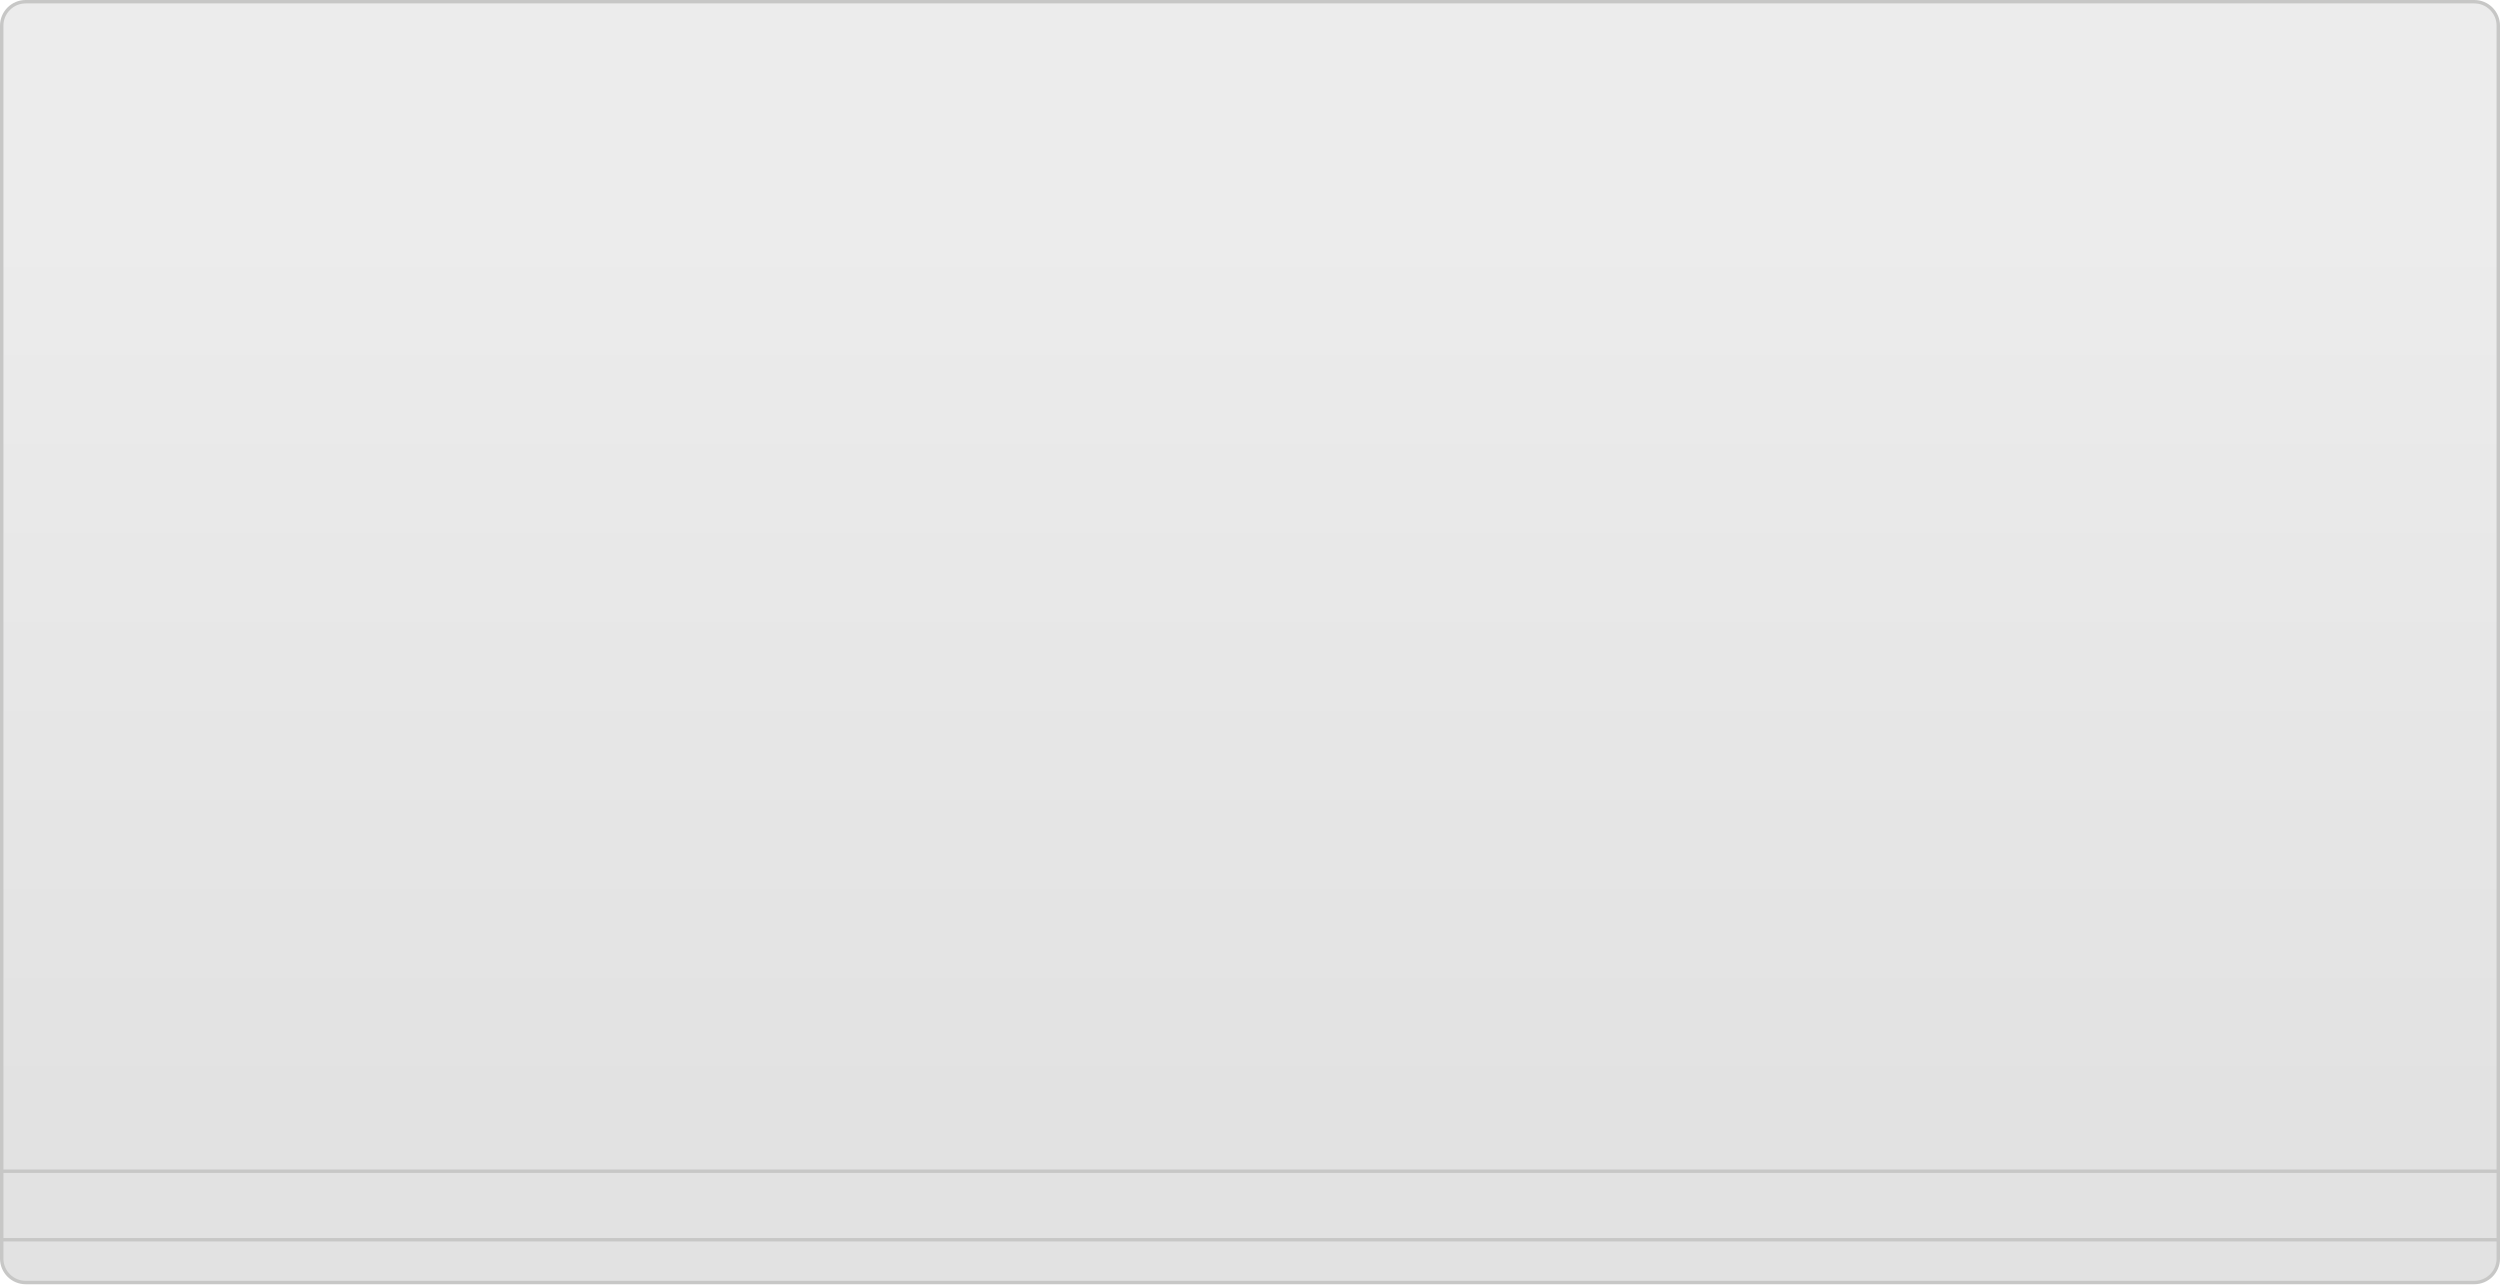
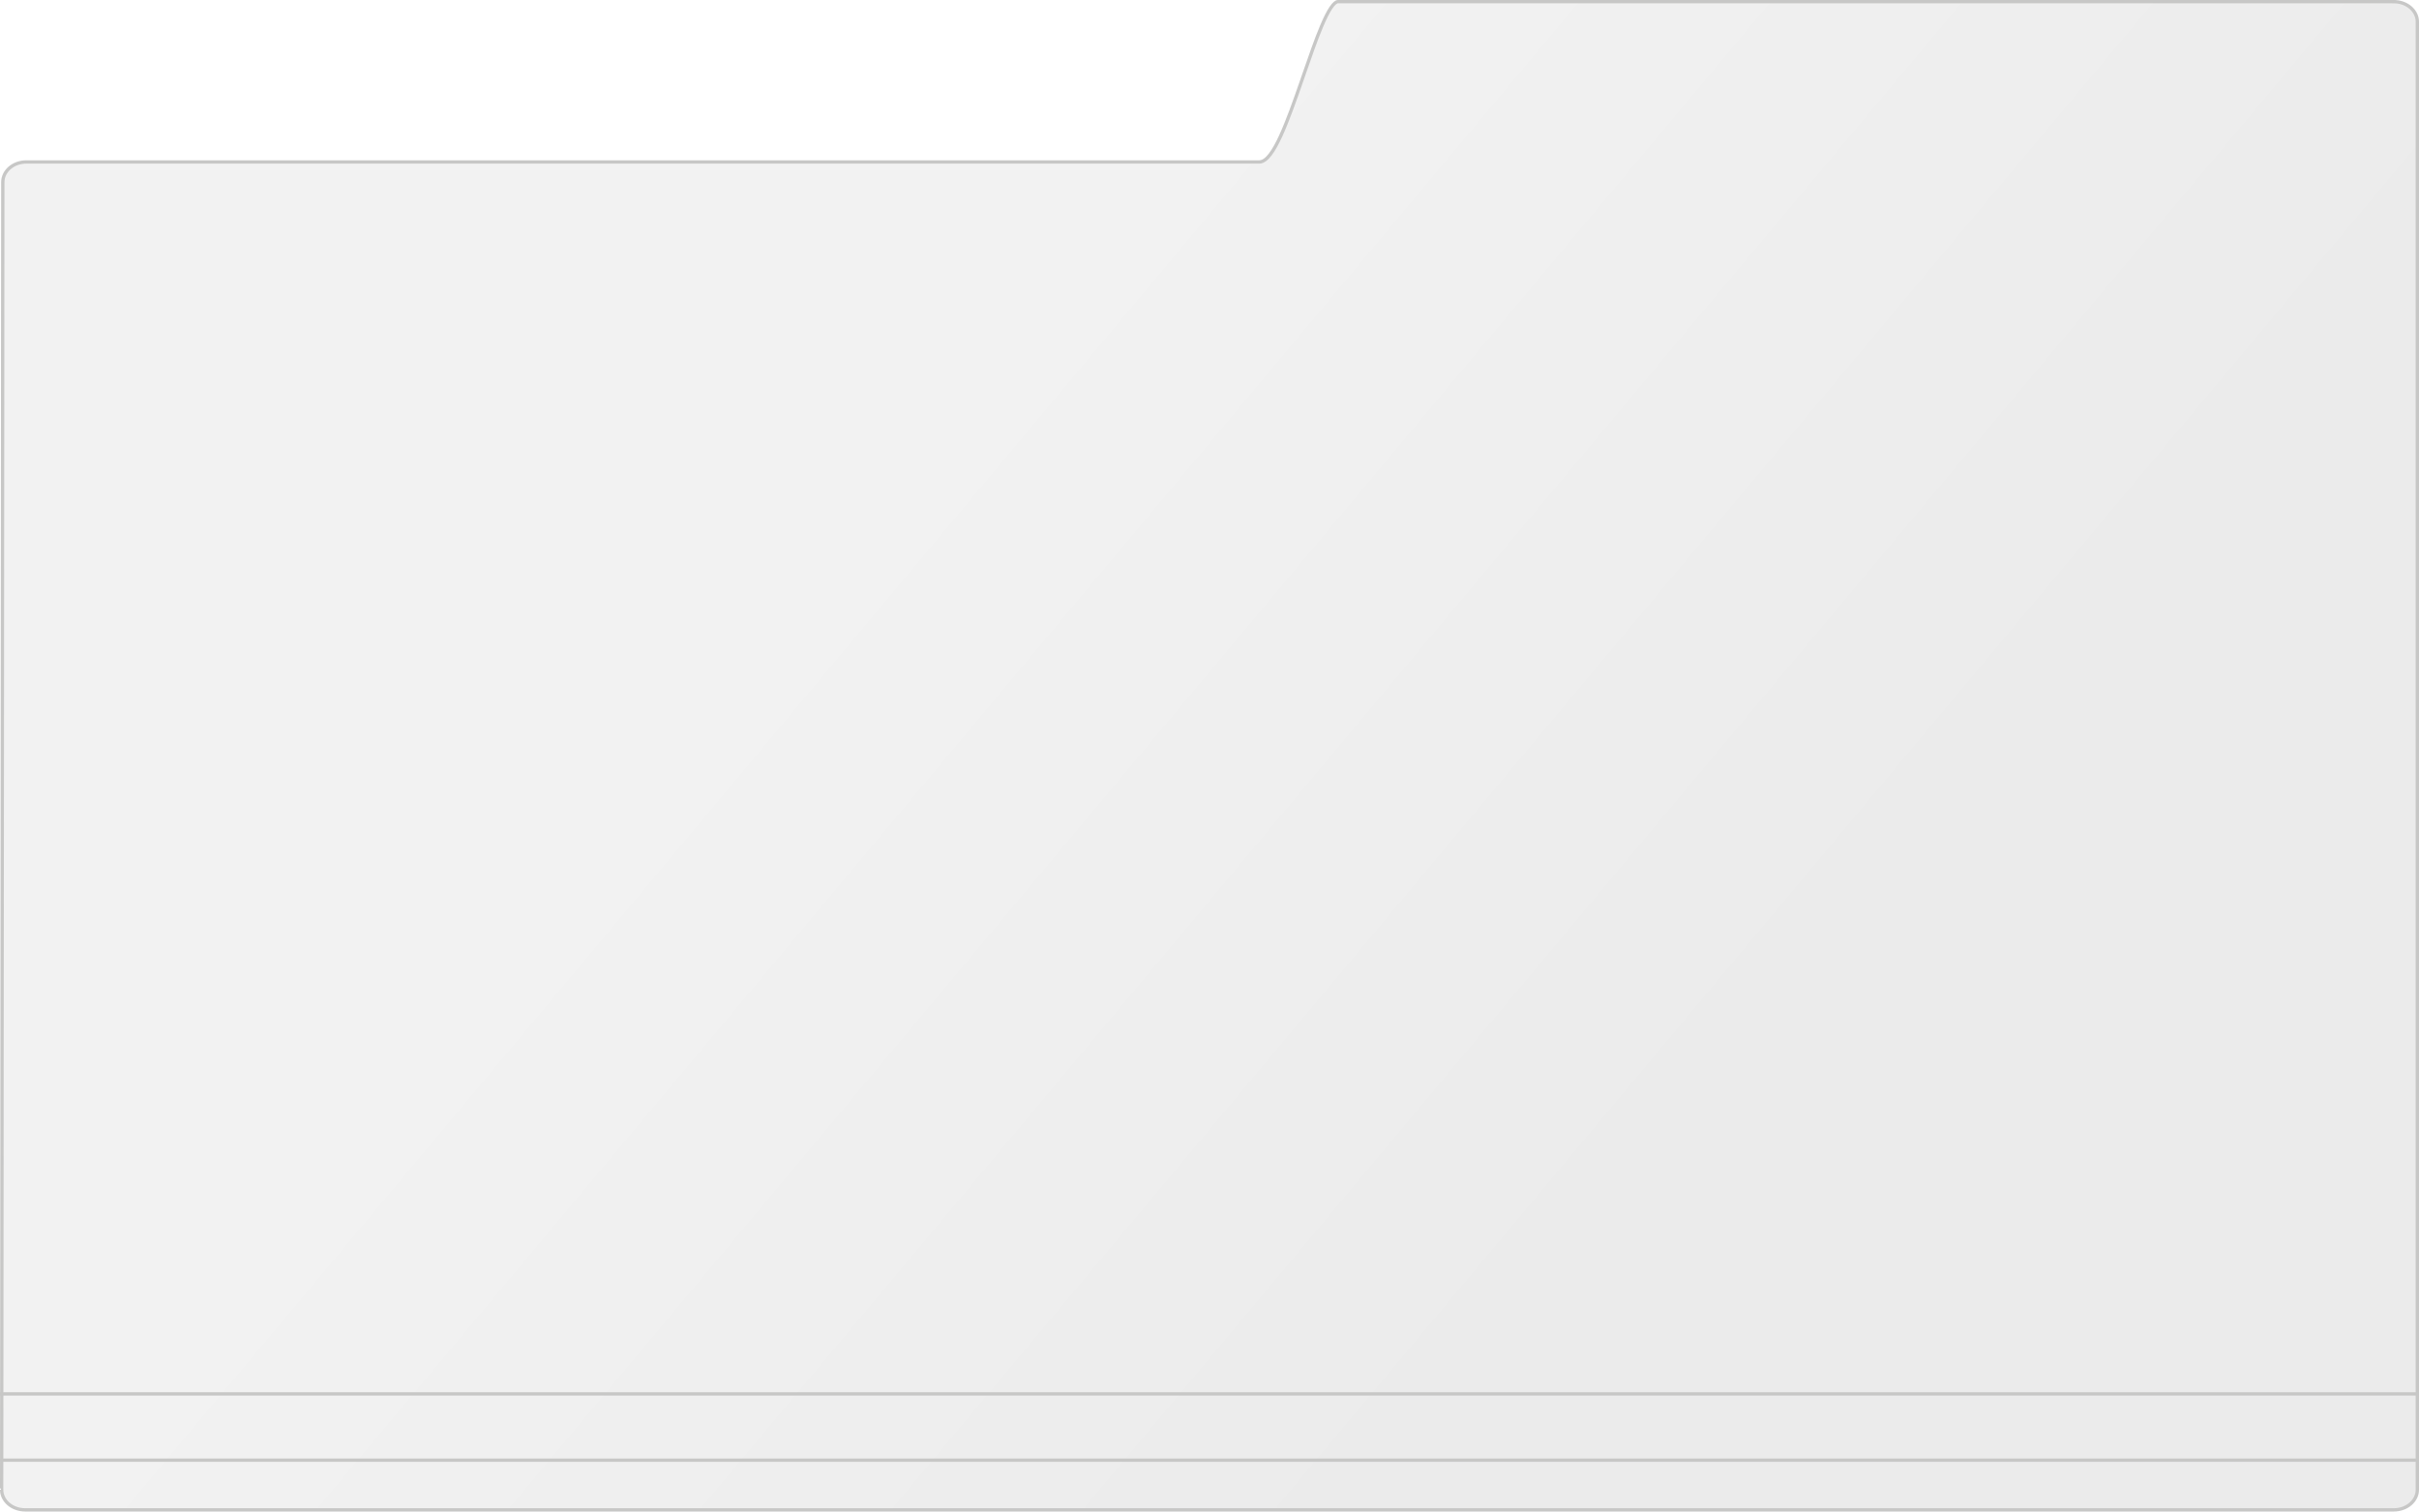
- <svg xmlns="http://www.w3.org/2000/svg" width="584" height="300" viewBox="0 0 584 300" fill="none">
-   <path d="M6 0.4H578C581.093 0.4 583.6 2.907 583.6 6V294C583.6 297.093 581.093 299.6 578 299.6H6C2.907 299.6 0.4 297.093 0.4 294V6C0.4 2.907 2.907 0.4 6 0.4Z" fill="url(#paint0_linear_3302_33107)" />
-   <path d="M6 0.4H578C581.093 0.4 583.6 2.907 583.6 6V294C583.6 297.093 581.093 299.6 578 299.6H6C2.907 299.6 0.4 297.093 0.4 294V6C0.4 2.907 2.907 0.4 6 0.4Z" stroke="#C7C7C6" stroke-width="0.8" />
-   <line x1="3.90833e-08" y1="273.6" x2="584" y2="273.6" stroke="#C7C7C6" stroke-width="0.8" />
-   <line x1="3.90833e-08" y1="289.6" x2="584" y2="289.6" stroke="#C7C7C6" stroke-width="0.8" />
+ <svg xmlns="http://www.w3.org/2000/svg" width="584" height="365" viewBox="0 0 584 365" fill="none">
+   <path d="M0.4 359.745C0.4 359.747 0.4 359.748 0.224 359.748H0.4C0.4 362.375 2.887 364.6 6.083 364.6H577.917C581.113 364.6 583.6 362.375 583.6 359.748V12.255V5.253C583.6 2.626 581.113 0.401 577.917 0.401V0.001C577.917 0.401 577.916 0.401 577.915 0.401L577.908 0.401L577.883 0.401L577.782 0.401L577.381 0.401L575.811 0.401L569.791 0.401L547.781 0.401L476.312 0.4C421.201 0.4 357.472 0.4 323 0.4C322.814 0.4 322.575 0.49 322.275 0.741C321.978 0.991 321.655 1.373 321.31 1.887C320.62 2.913 319.885 4.397 319.116 6.206C317.719 9.49 316.236 13.774 314.715 18.167C314.563 18.606 314.411 19.047 314.258 19.487C312.582 24.322 310.866 29.18 309.186 32.831C308.346 34.654 307.507 36.197 306.673 37.291C306.256 37.838 305.83 38.287 305.394 38.602C304.957 38.917 304.49 39.112 304 39.112L6.363 39.112C3.167 39.112 0.68 41.338 0.68 43.964C0.68 45.414 0.61 124.361 0.54 202.944L0.444 310.815L0.412 346.299L0.403 356.234L0.401 358.851L0.4 359.522L0.4 359.692V359.734V359.745Z" fill="url(#paint0_linear_3502_31222)" stroke="#C7C7C6" stroke-width="0.8" />
+   <line x1="3.90833e-08" y1="336.6" x2="584" y2="336.6" stroke="#C7C7C6" stroke-width="0.8" />
+   <line x1="3.90833e-08" y1="352.6" x2="584" y2="352.6" stroke="#C7C7C6" stroke-width="0.8" />
  <defs>
-     <linearGradient id="paint0_linear_3302_33107" x1="292" y1="0" x2="292" y2="259.5" gradientUnits="userSpaceOnUse">
-       <stop offset="0.2" stop-color="#ECECEC" stop-opacity="1" />
-       <stop offset="1" stop-color="#E2E2E2" stop-opacity="1" />
+     <linearGradient id="paint0_linear_3502_31222" x1="73" y1="10" x2="497" y2="365" gradientUnits="userSpaceOnUse">
+       <stop offset="0.32" stop-color="#F2F2F2" />
+       <stop offset="0.769" stop-color="#EBEBEB" />
    </linearGradient>
  </defs>
</svg>
